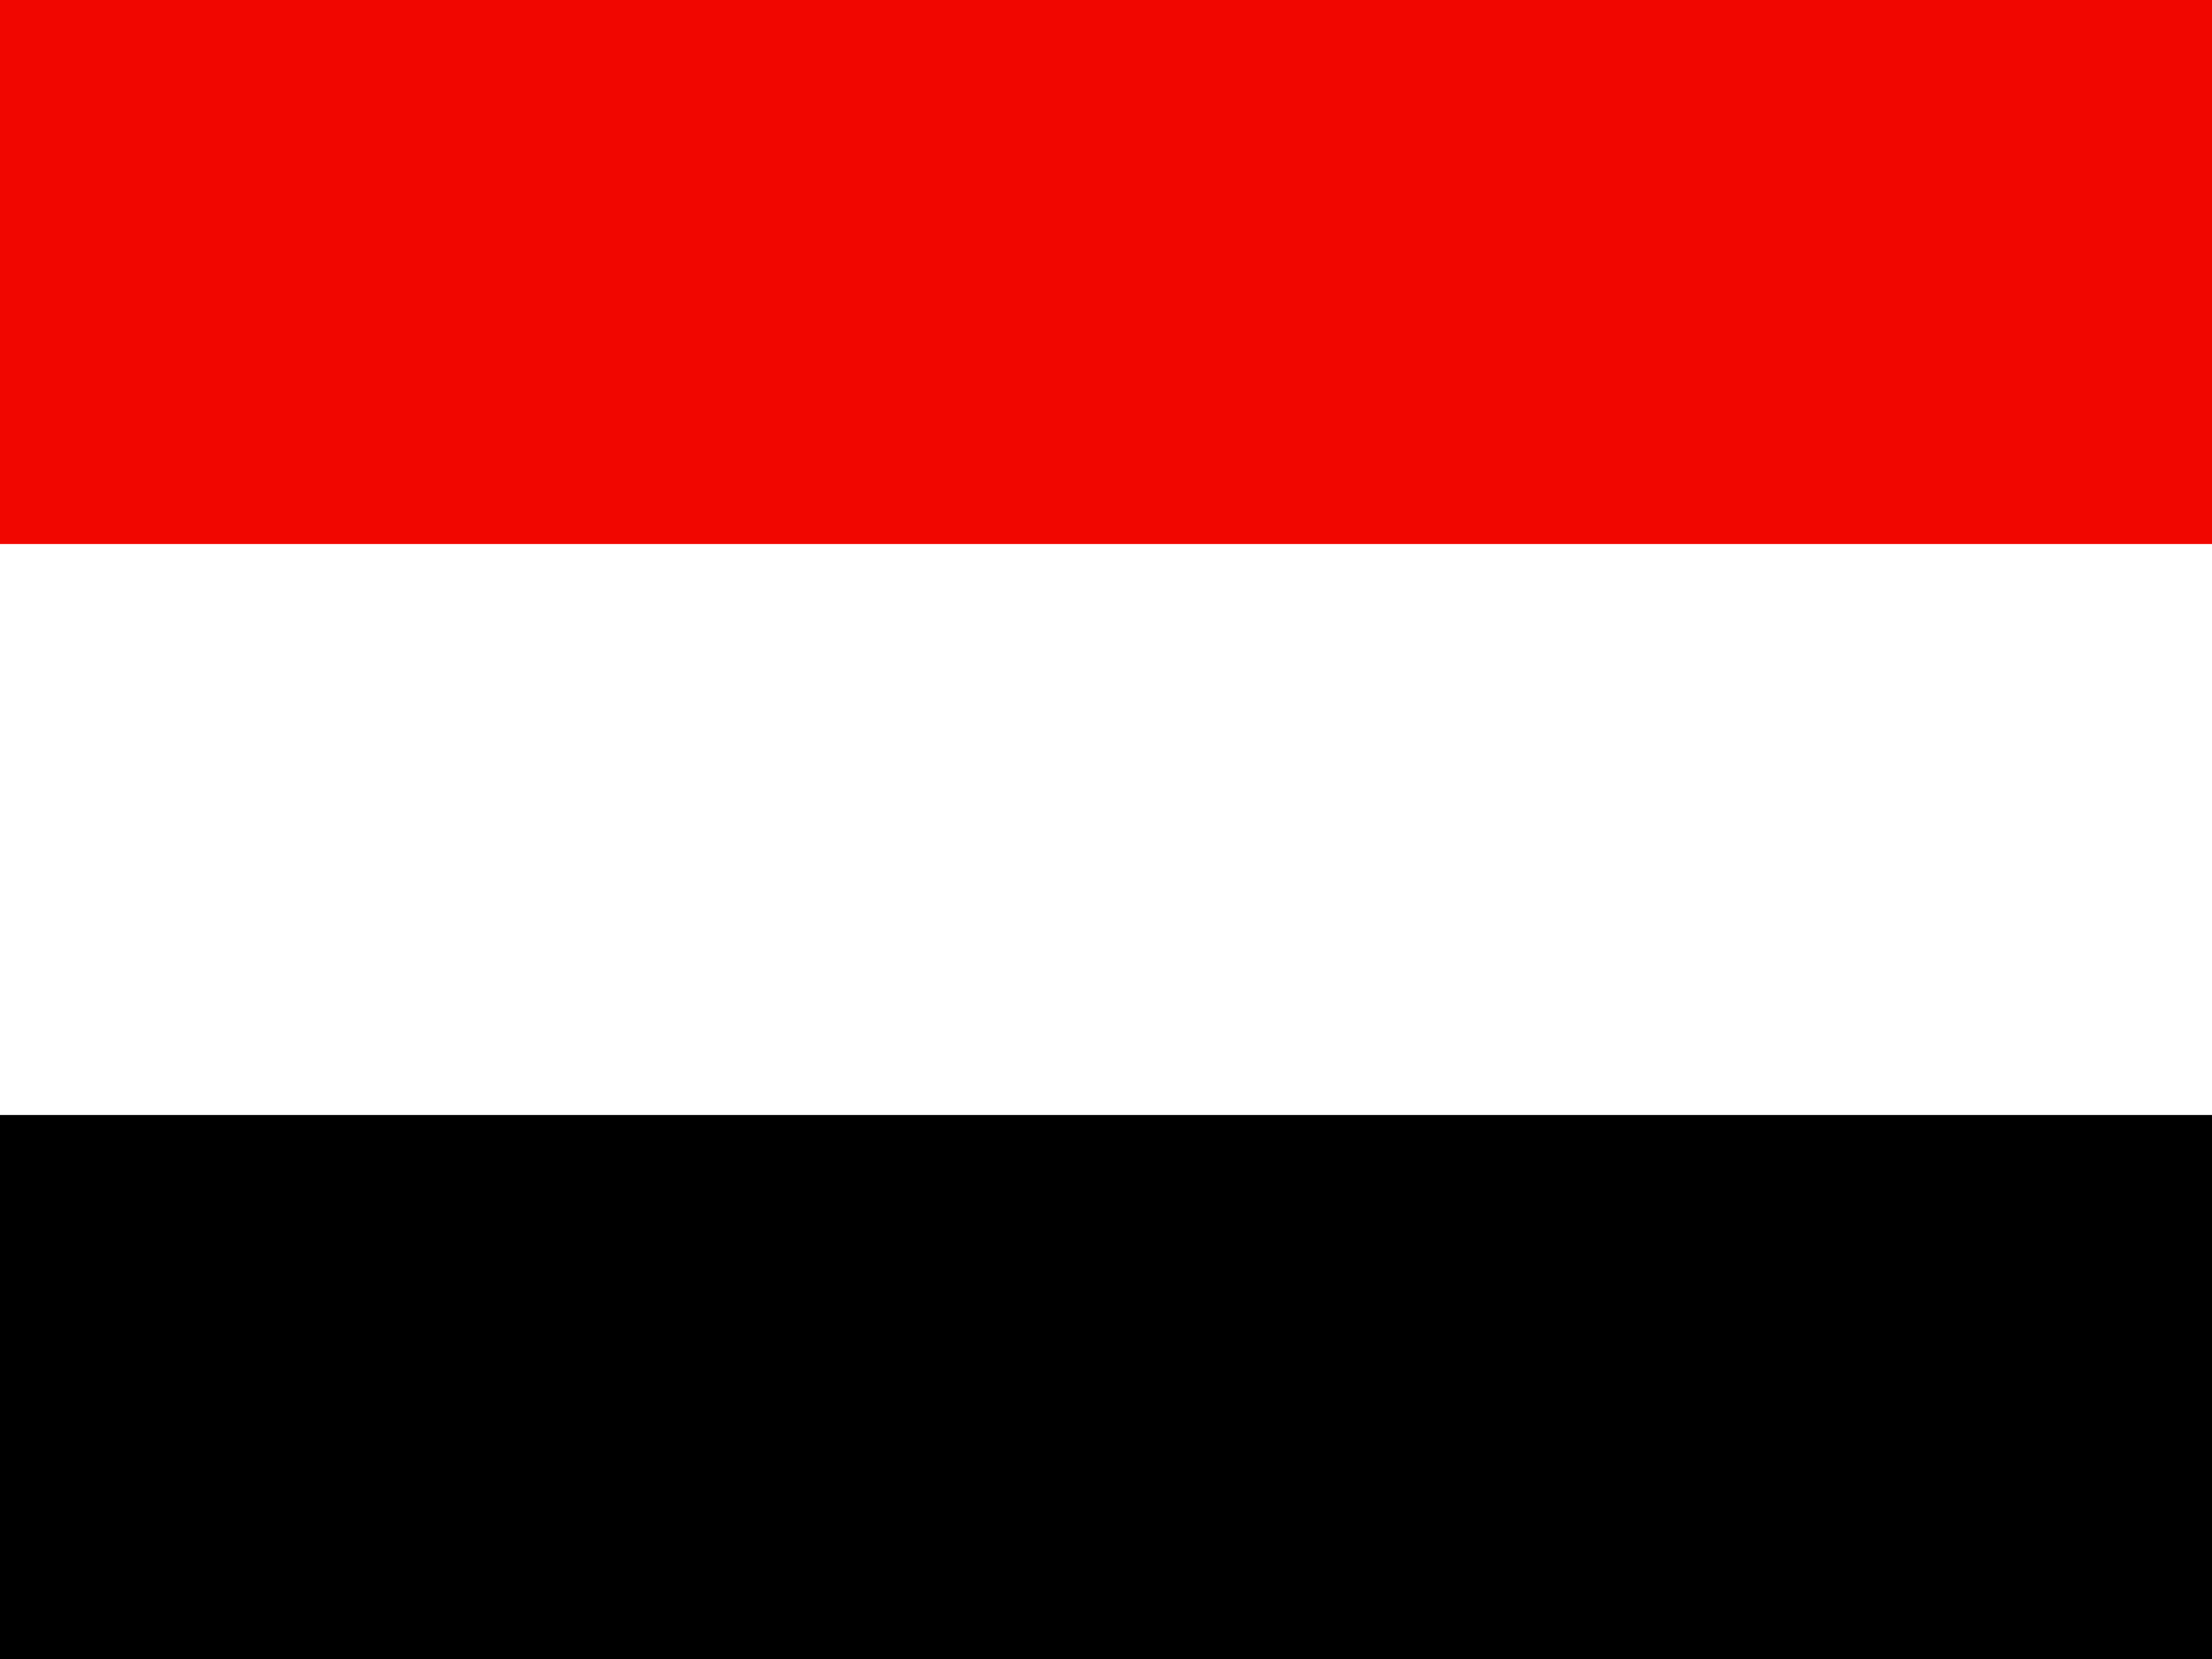
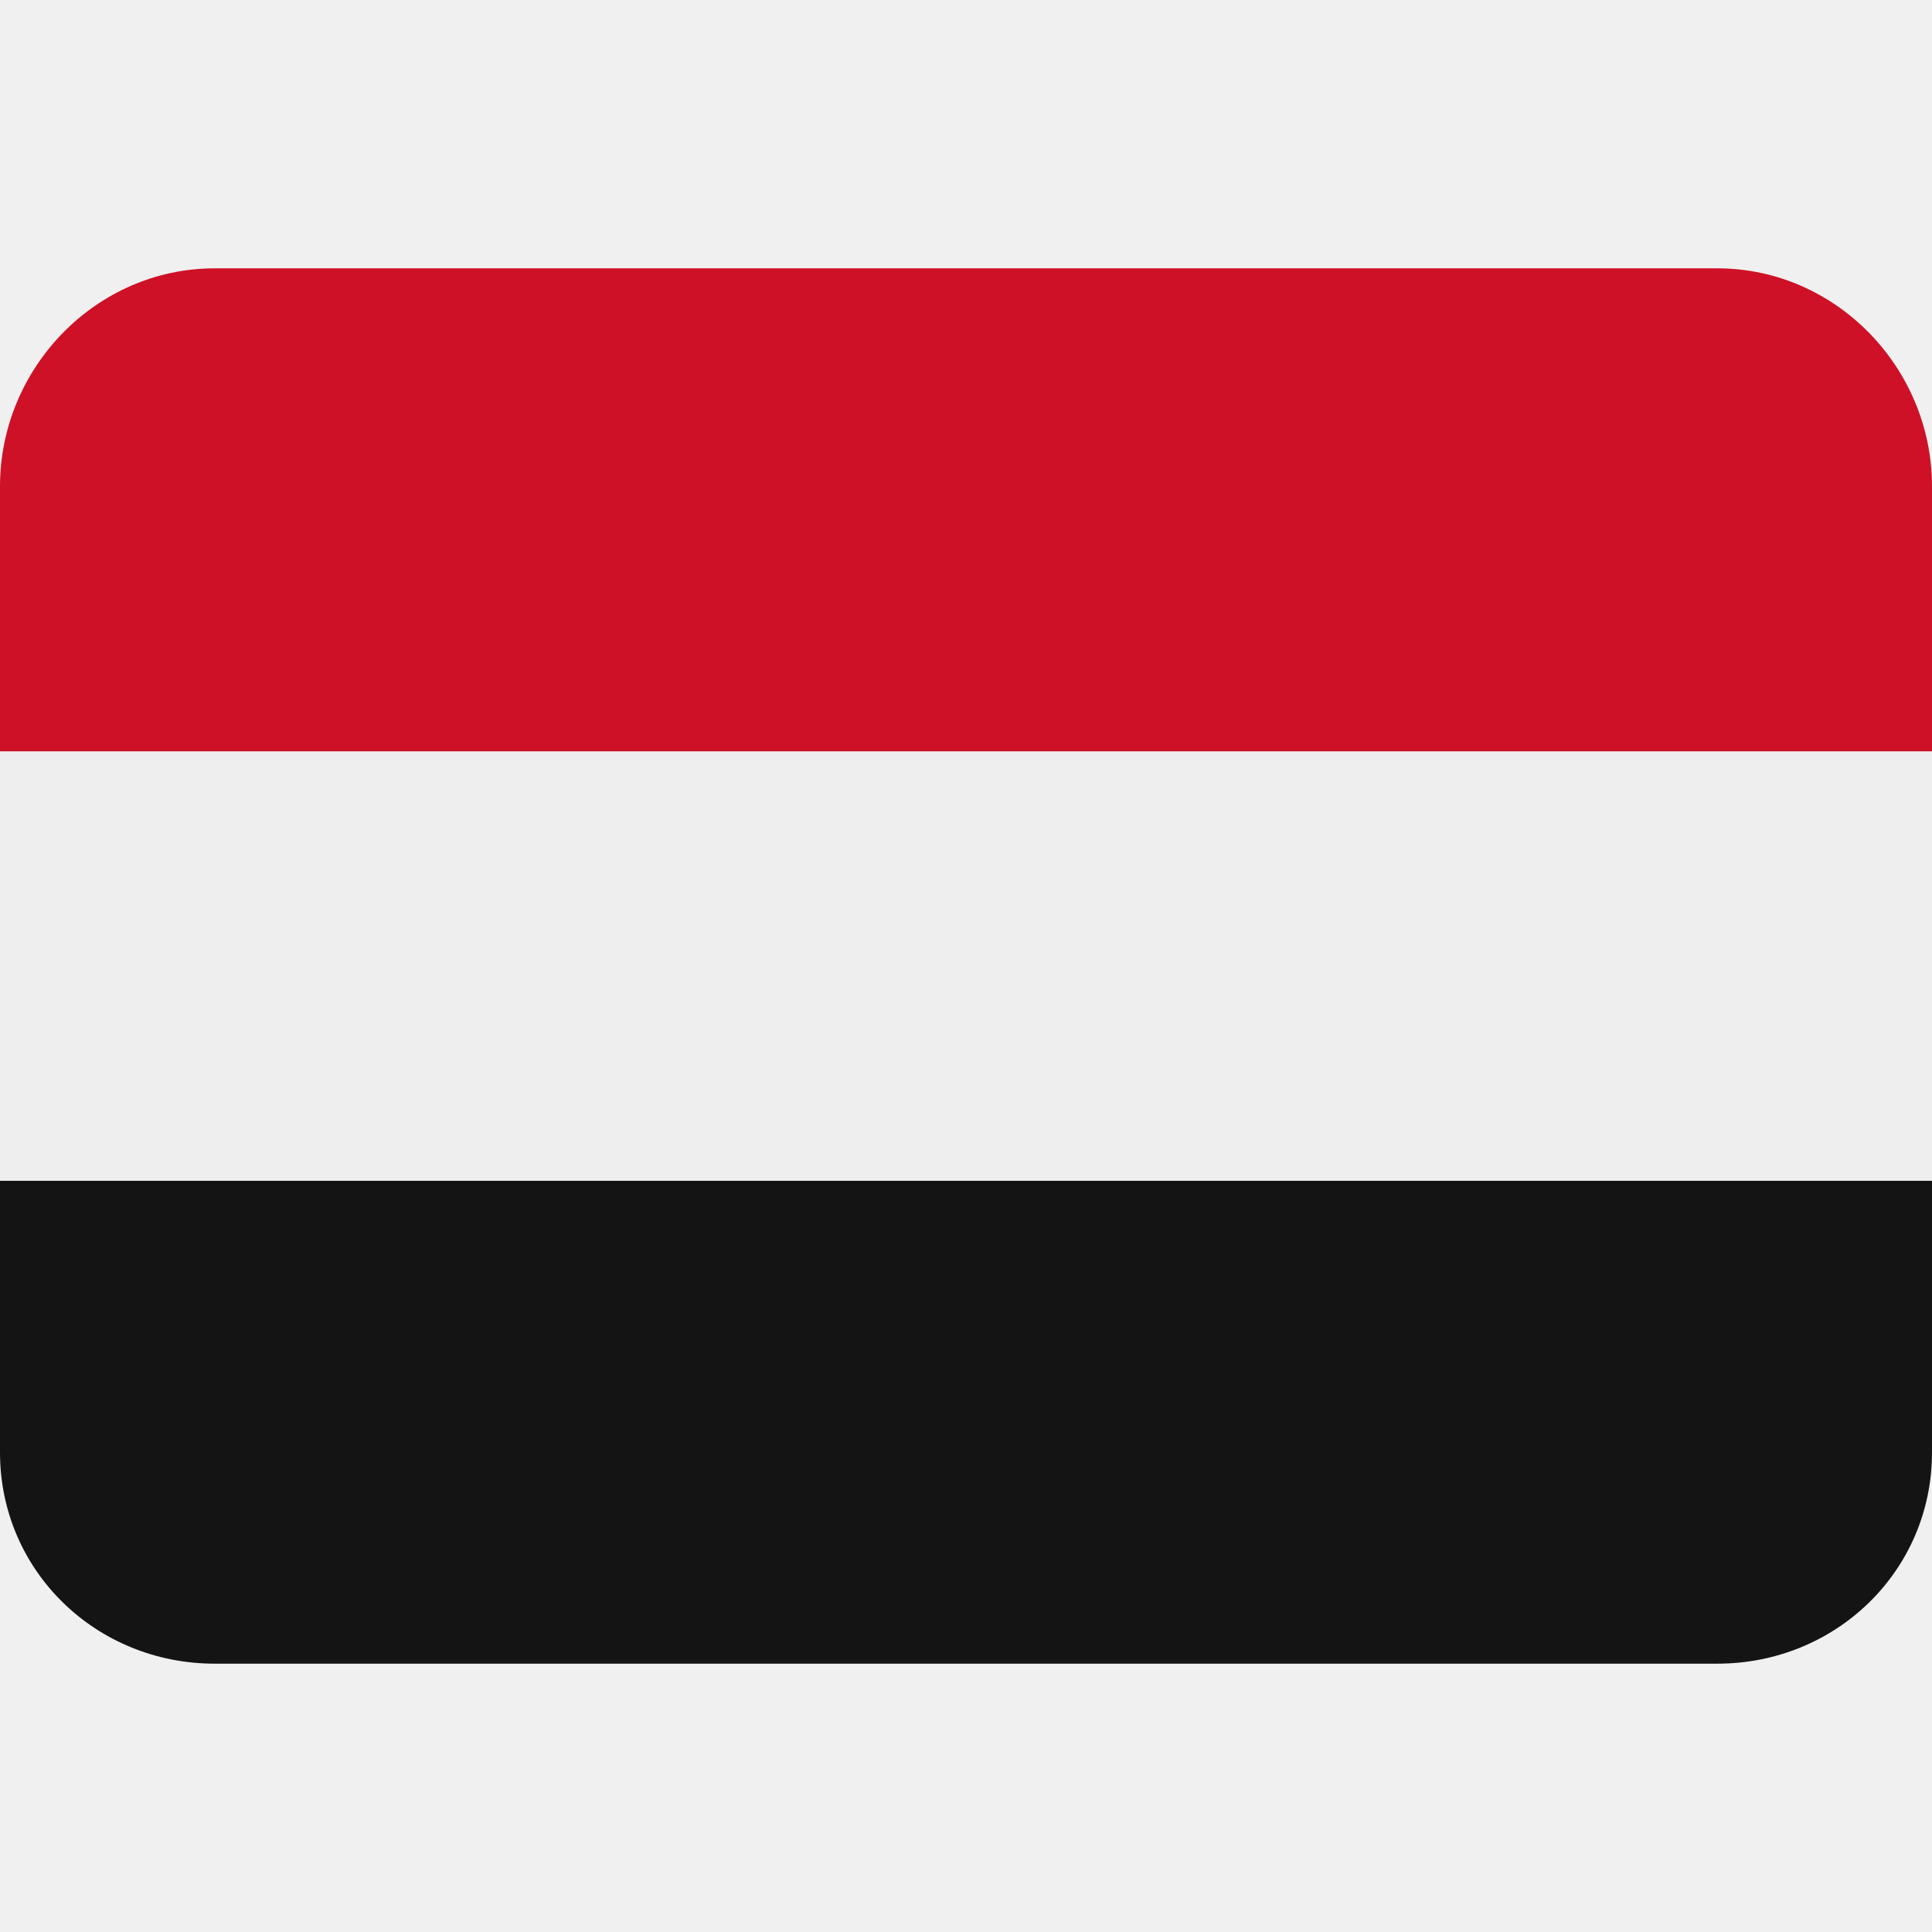
- <svg xmlns="http://www.w3.org/2000/svg" viewBox="0 0 640 480">
-   <g fill-rule="evenodd" stroke-width="1pt">
-     <path d="m0 0h640v472.8h-640z" fill="#fff" />
-     <path d="m0 0h640v157.4h-640z" fill="#f10600" />
-     <path d="m0 322.6h640v157.4h-640z" />
-   </g>
+ <svg xmlns="http://www.w3.org/2000/svg" height="800" preserveAspectRatio="xMidYMid meet" viewBox="0 0 36 36" width="800">
+   <path d="m0 27.063c0 2.209 1.791 3.937 4 3.937h28c2.209 0 4-1.728 4-3.937v-5.063h-36z" fill="#141414" />
+   <path d="m0 14h36v8h-36z" fill="#eee" />
+   <path d="m32 5h-28c-2.209 0-4 1.854-4 4.063v4.937h36v-4.937c0-2.209-1.791-4.063-4-4.063z" fill="#ce1126" />
</svg>
